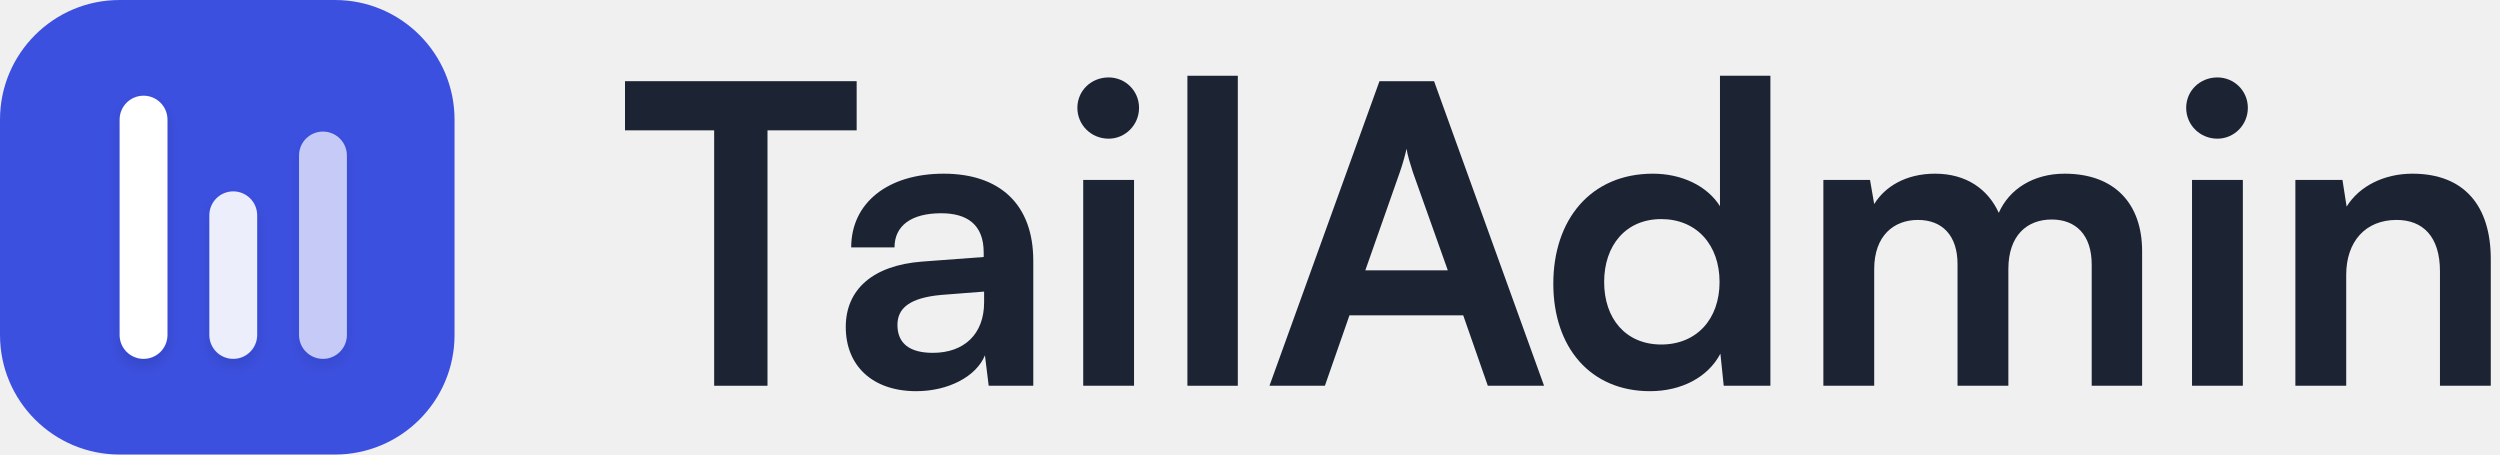
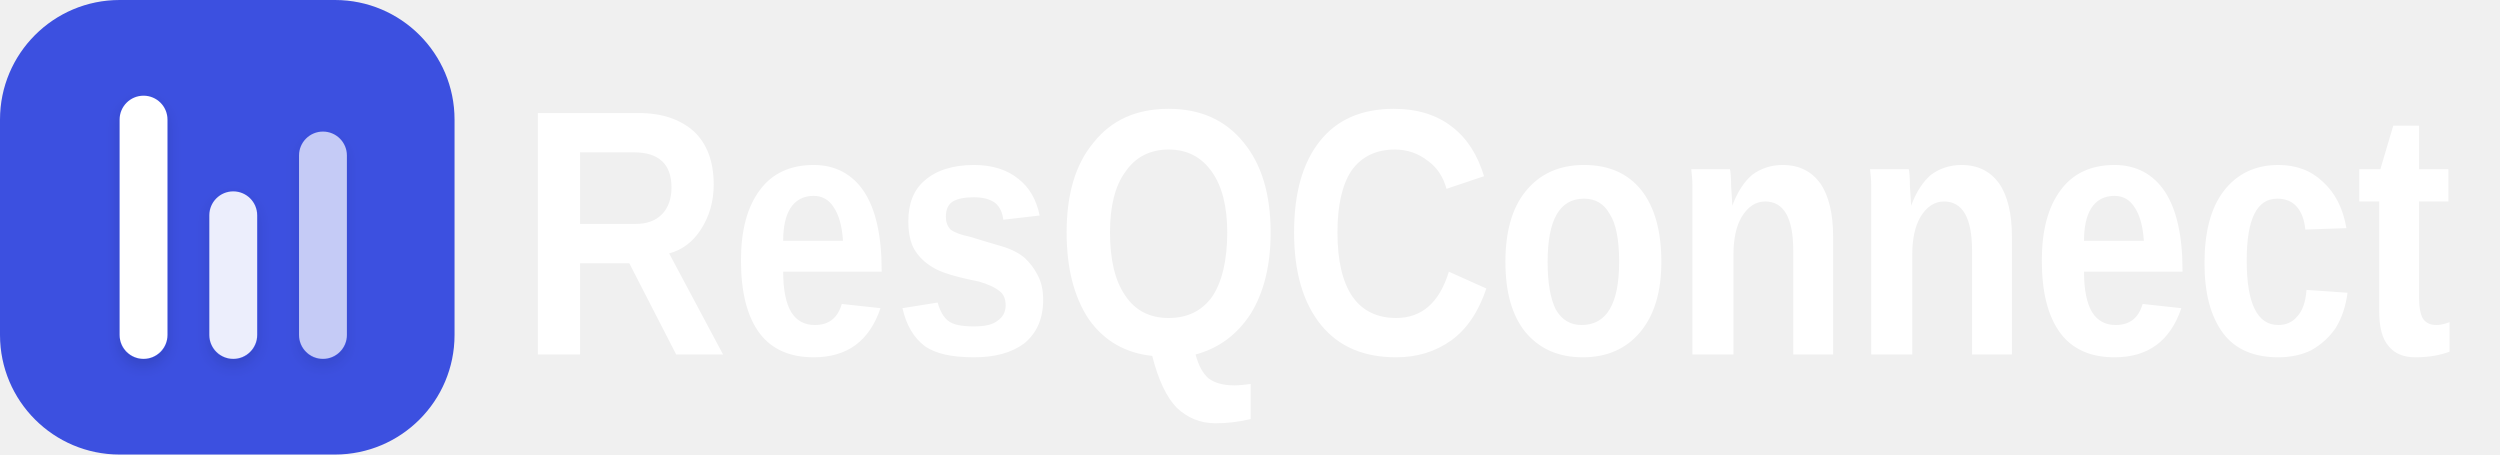
<svg xmlns="http://www.w3.org/2000/svg" width="176" height="32" viewBox="0 0 176 32" fill="none">
-   <path d="M44 9.176H50.277V27.157H54.032V9.176H60.309V5.715H44V9.176Z" fill="#1C2434" />
-   <path d="M64.5 27.539C66.758 27.539 68.724 26.512 69.34 25.016L69.604 27.157H72.743V18.357C72.743 14.339 70.337 12.227 66.436 12.227C62.505 12.227 59.924 14.28 59.924 17.419H62.974C62.974 15.893 64.148 15.013 66.26 15.013C68.079 15.013 69.252 15.805 69.252 17.771V18.093L64.91 18.416C61.478 18.68 59.542 20.352 59.542 23.021C59.542 25.749 61.42 27.539 64.5 27.539ZM65.673 24.84C64.06 24.84 63.18 24.195 63.18 22.875C63.18 21.701 64.031 20.968 66.26 20.763L69.281 20.528V21.291C69.281 23.52 67.873 24.84 65.673 24.84Z" fill="#1C2434" />
-   <path d="M78.047 9.763C79.221 9.763 80.189 8.795 80.189 7.592C80.189 6.389 79.221 5.451 78.047 5.451C76.816 5.451 75.847 6.389 75.847 7.592C75.847 8.795 76.816 9.763 78.047 9.763ZM76.258 27.157H79.837V12.667H76.258V27.157Z" fill="#1C2434" />
-   <path d="M87.142 27.157V5.333H83.593V27.157H87.142Z" fill="#1C2434" />
-   <path d="M93.272 27.157L95.003 22.2H103.011L104.742 27.157H108.702L100.958 5.715H97.115L89.371 27.157H93.272ZM98.552 12.109C98.758 11.523 98.933 10.877 99.022 10.467C99.08 10.907 99.285 11.552 99.462 12.109L101.926 19.032H96.118L98.552 12.109Z" fill="#1C2434" />
-   <path d="M116.158 27.539C118.358 27.539 120.236 26.571 121.116 24.899L121.35 27.157H124.636V5.333H121.086V14.515C120.177 13.077 118.388 12.227 116.364 12.227C111.993 12.227 109.353 15.453 109.353 19.971C109.353 24.459 111.964 27.539 116.158 27.539ZM116.95 24.253C114.457 24.253 112.932 22.435 112.932 19.853C112.932 17.272 114.457 15.424 116.95 15.424C119.444 15.424 121.057 17.243 121.057 19.853C121.057 22.464 119.444 24.253 116.95 24.253Z" fill="#1C2434" />
-   <path d="M131.944 27.157V18.944C131.944 16.597 133.322 15.483 135.024 15.483C136.725 15.483 137.81 16.568 137.81 18.592V27.157H141.389V18.944C141.389 16.568 142.709 15.453 144.44 15.453C146.141 15.453 147.256 16.539 147.256 18.621V27.157H150.805V17.683C150.805 14.339 148.869 12.227 145.349 12.227C143.149 12.227 141.448 13.312 140.714 14.984C139.952 13.312 138.426 12.227 136.226 12.227C134.144 12.227 132.677 13.165 131.944 14.368L131.65 12.667H128.365V27.157H131.944Z" fill="#1C2434" />
-   <path d="M156.107 9.763C157.281 9.763 158.249 8.795 158.249 7.592C158.249 6.389 157.281 5.451 156.107 5.451C154.875 5.451 153.907 6.389 153.907 7.592C153.907 8.795 154.875 9.763 156.107 9.763ZM154.318 27.157H157.897V12.667H154.318V27.157Z" fill="#1C2434" />
-   <path d="M165.173 27.157V19.355C165.173 17.008 166.522 15.483 168.722 15.483C170.57 15.483 171.773 16.656 171.773 19.091V27.157H175.351V18.24C175.351 14.485 173.474 12.227 169.837 12.227C167.871 12.227 166.111 13.077 165.202 14.544L164.909 12.667H161.594V27.157H165.173Z" fill="#1C2434" />
  <path d="M0 8.421C0 3.77 3.77 0 8.421 0H23.579C28.23 0 32 3.77 32 8.421V23.579C32 28.23 28.23 32 23.579 32H8.421C3.77 32 0 28.23 0 23.579V8.421Z" fill="#3C50E0" />
-   <g filter="url(#filter0_d_521_14075)">
+   <g filter="url(#filter0_d_506_10589)">
    <path d="M8.421 8.421C8.421 7.491 9.175 6.737 10.106 6.737V6.737C11.036 6.737 11.79 7.491 11.79 8.421V23.579C11.79 24.509 11.036 25.263 10.106 25.263V25.263C9.175 25.263 8.421 24.509 8.421 23.579V8.421Z" fill="white" />
  </g>
-   <g opacity="0.9" filter="url(#filter1_d_521_14075)">
+   <g opacity="0.9" filter="url(#filter1_d_506_10589)">
    <path d="M14.737 15.158C14.737 14.227 15.491 13.473 16.421 13.473V13.473C17.351 13.473 18.105 14.227 18.105 15.158V23.579C18.105 24.509 17.351 25.263 16.421 25.263V25.263C15.491 25.263 14.737 24.509 14.737 23.579V15.158Z" fill="white" />
  </g>
-   <g opacity="0.7" filter="url(#filter2_d_521_14075)">
+   <g opacity="0.7" filter="url(#filter2_d_506_10589)">
    <path d="M21.052 10.947C21.052 10.017 21.806 9.263 22.736 9.263V9.263C23.667 9.263 24.421 10.017 24.421 10.947V23.578C24.421 24.509 23.667 25.263 22.736 25.263V25.263C21.806 25.263 21.052 24.509 21.052 23.578V10.947Z" fill="white" />
  </g>
  <defs>
-     <filter id="filter0_d_521_14075" x="7.421" y="6.237" width="5.369" height="20.526" filterUnits="userSpaceOnUse" color-interpolation-filters="sRGB">
+     <filter id="filter0_d_506_10589" x="7.421" y="6.237" width="5.369" height="20.526" filterUnits="userSpaceOnUse" color-interpolation-filters="sRGB">
      <feFlood flood-opacity="0" result="BackgroundImageFix" />
      <feColorMatrix in="SourceAlpha" type="matrix" values="0 0 0 0 0 0 0 0 0 0 0 0 0 0 0 0 0 0 127 0" result="hardAlpha" />
      <feOffset dy="0.5" />
      <feGaussianBlur stdDeviation="0.5" />
      <feComposite in2="hardAlpha" operator="out" />
      <feColorMatrix type="matrix" values="0 0 0 0 0 0 0 0 0 0 0 0 0 0 0 0 0 0 0.12 0" />
-       <feBlend mode="normal" in2="BackgroundImageFix" result="effect1_dropShadow_521_14075" />
-       <feBlend mode="normal" in="SourceGraphic" in2="effect1_dropShadow_521_14075" result="shape" />
+       <feBlend mode="normal" in2="BackgroundImageFix" result="effect1_dropShadow_506_10589" />
+       <feBlend mode="normal" in="SourceGraphic" in2="effect1_dropShadow_506_10589" result="shape" />
    </filter>
-     <filter id="filter1_d_521_14075" x="13.737" y="12.973" width="5.369" height="13.79" filterUnits="userSpaceOnUse" color-interpolation-filters="sRGB">
+     <filter id="filter1_d_506_10589" x="13.737" y="12.973" width="5.369" height="13.79" filterUnits="userSpaceOnUse" color-interpolation-filters="sRGB">
      <feFlood flood-opacity="0" result="BackgroundImageFix" />
      <feColorMatrix in="SourceAlpha" type="matrix" values="0 0 0 0 0 0 0 0 0 0 0 0 0 0 0 0 0 0 127 0" result="hardAlpha" />
      <feOffset dy="0.5" />
      <feGaussianBlur stdDeviation="0.5" />
      <feComposite in2="hardAlpha" operator="out" />
      <feColorMatrix type="matrix" values="0 0 0 0 0 0 0 0 0 0 0 0 0 0 0 0 0 0 0.12 0" />
-       <feBlend mode="normal" in2="BackgroundImageFix" result="effect1_dropShadow_521_14075" />
-       <feBlend mode="normal" in="SourceGraphic" in2="effect1_dropShadow_521_14075" result="shape" />
+       <feBlend mode="normal" in2="BackgroundImageFix" result="effect1_dropShadow_506_10589" />
+       <feBlend mode="normal" in="SourceGraphic" in2="effect1_dropShadow_506_10589" result="shape" />
    </filter>
-     <filter id="filter2_d_521_14075" x="20.052" y="8.763" width="5.369" height="18" filterUnits="userSpaceOnUse" color-interpolation-filters="sRGB">
+     <filter id="filter2_d_506_10589" x="20.052" y="8.763" width="5.369" height="18" filterUnits="userSpaceOnUse" color-interpolation-filters="sRGB">
      <feFlood flood-opacity="0" result="BackgroundImageFix" />
      <feColorMatrix in="SourceAlpha" type="matrix" values="0 0 0 0 0 0 0 0 0 0 0 0 0 0 0 0 0 0 127 0" result="hardAlpha" />
      <feOffset dy="0.5" />
      <feGaussianBlur stdDeviation="0.5" />
      <feComposite in2="hardAlpha" operator="out" />
      <feColorMatrix type="matrix" values="0 0 0 0 0 0 0 0 0 0 0 0 0 0 0 0 0 0 0.12 0" />
-       <feBlend mode="normal" in2="BackgroundImageFix" result="effect1_dropShadow_521_14075" />
-       <feBlend mode="normal" in="SourceGraphic" in2="effect1_dropShadow_521_14075" result="shape" />
+       <feBlend mode="normal" in2="BackgroundImageFix" result="effect1_dropShadow_506_10589" />
+       <feBlend mode="normal" in="SourceGraphic" in2="effect1_dropShadow_506_10589" result="shape" />
    </filter>
  </defs>
+   <text style="fill: rgb(255, 255, 255); font-family: Arial, sans-serif; font-size: 3.9px; font-weight: 700; white-space: pre;" transform="matrix(5.28266, 0, 0, 6.325089, -168.0774, -46.29966)" x="38.72" y="11.264">ResQConnect</text>
</svg>
